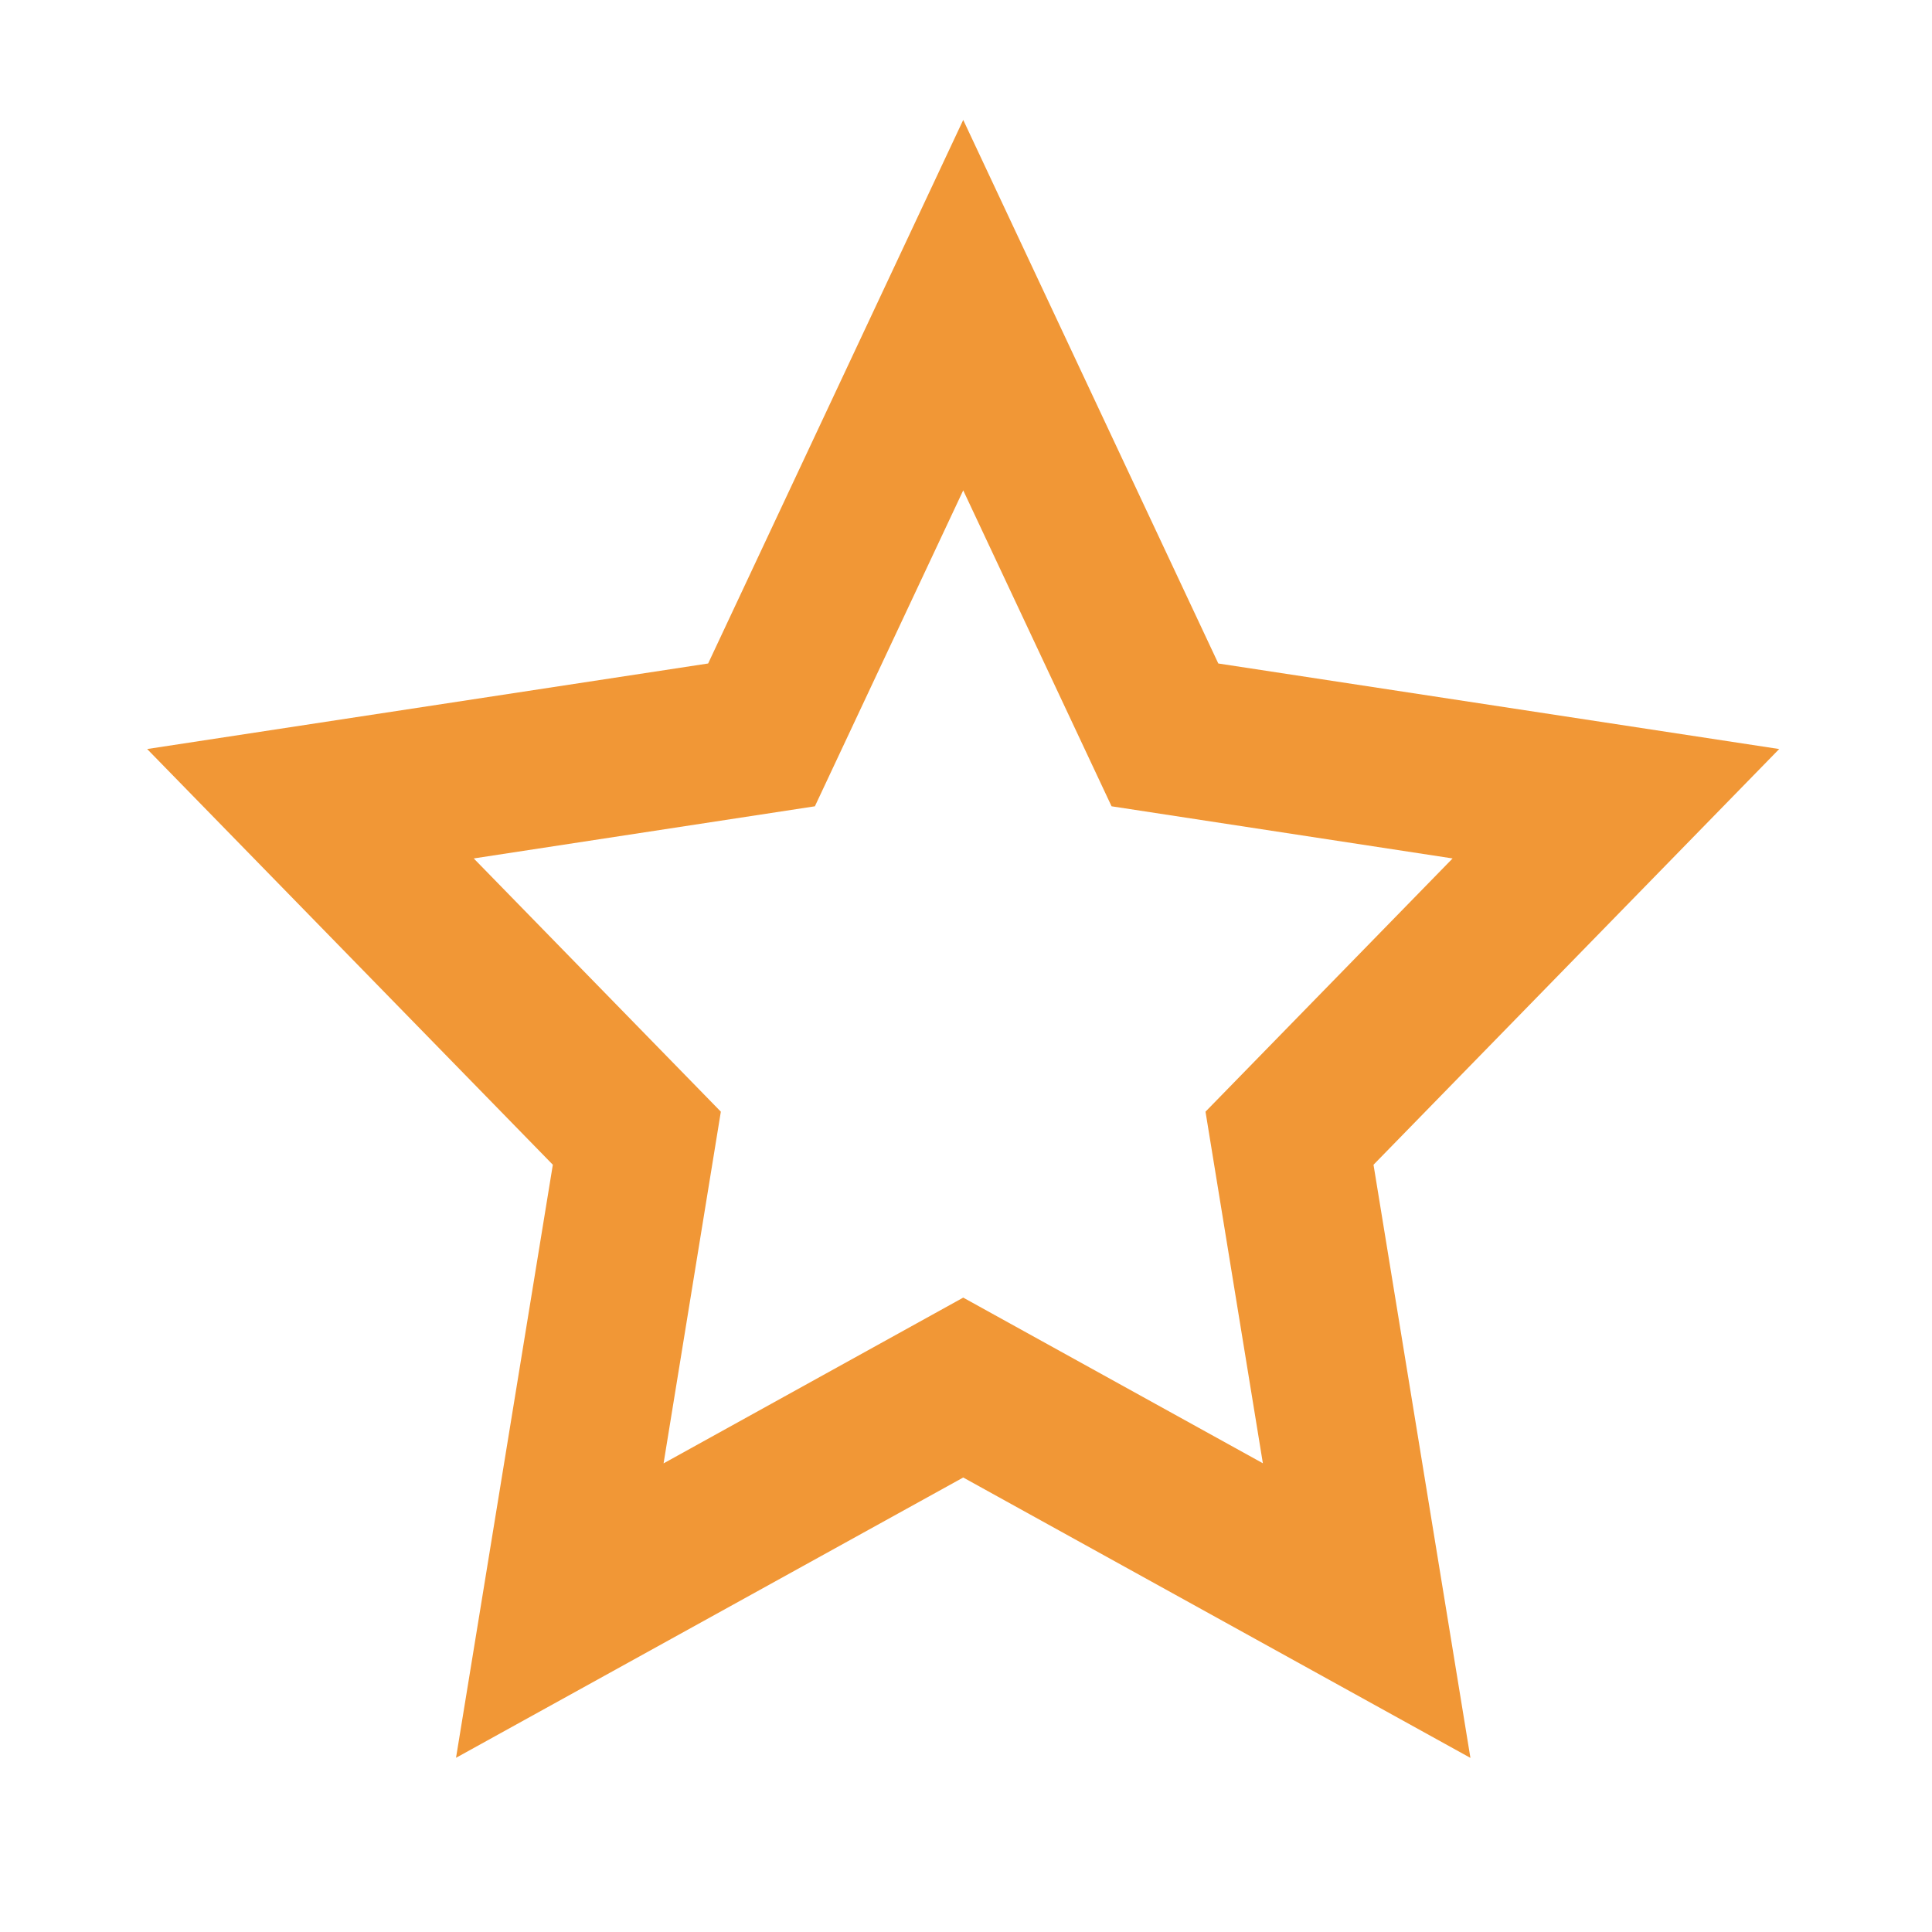
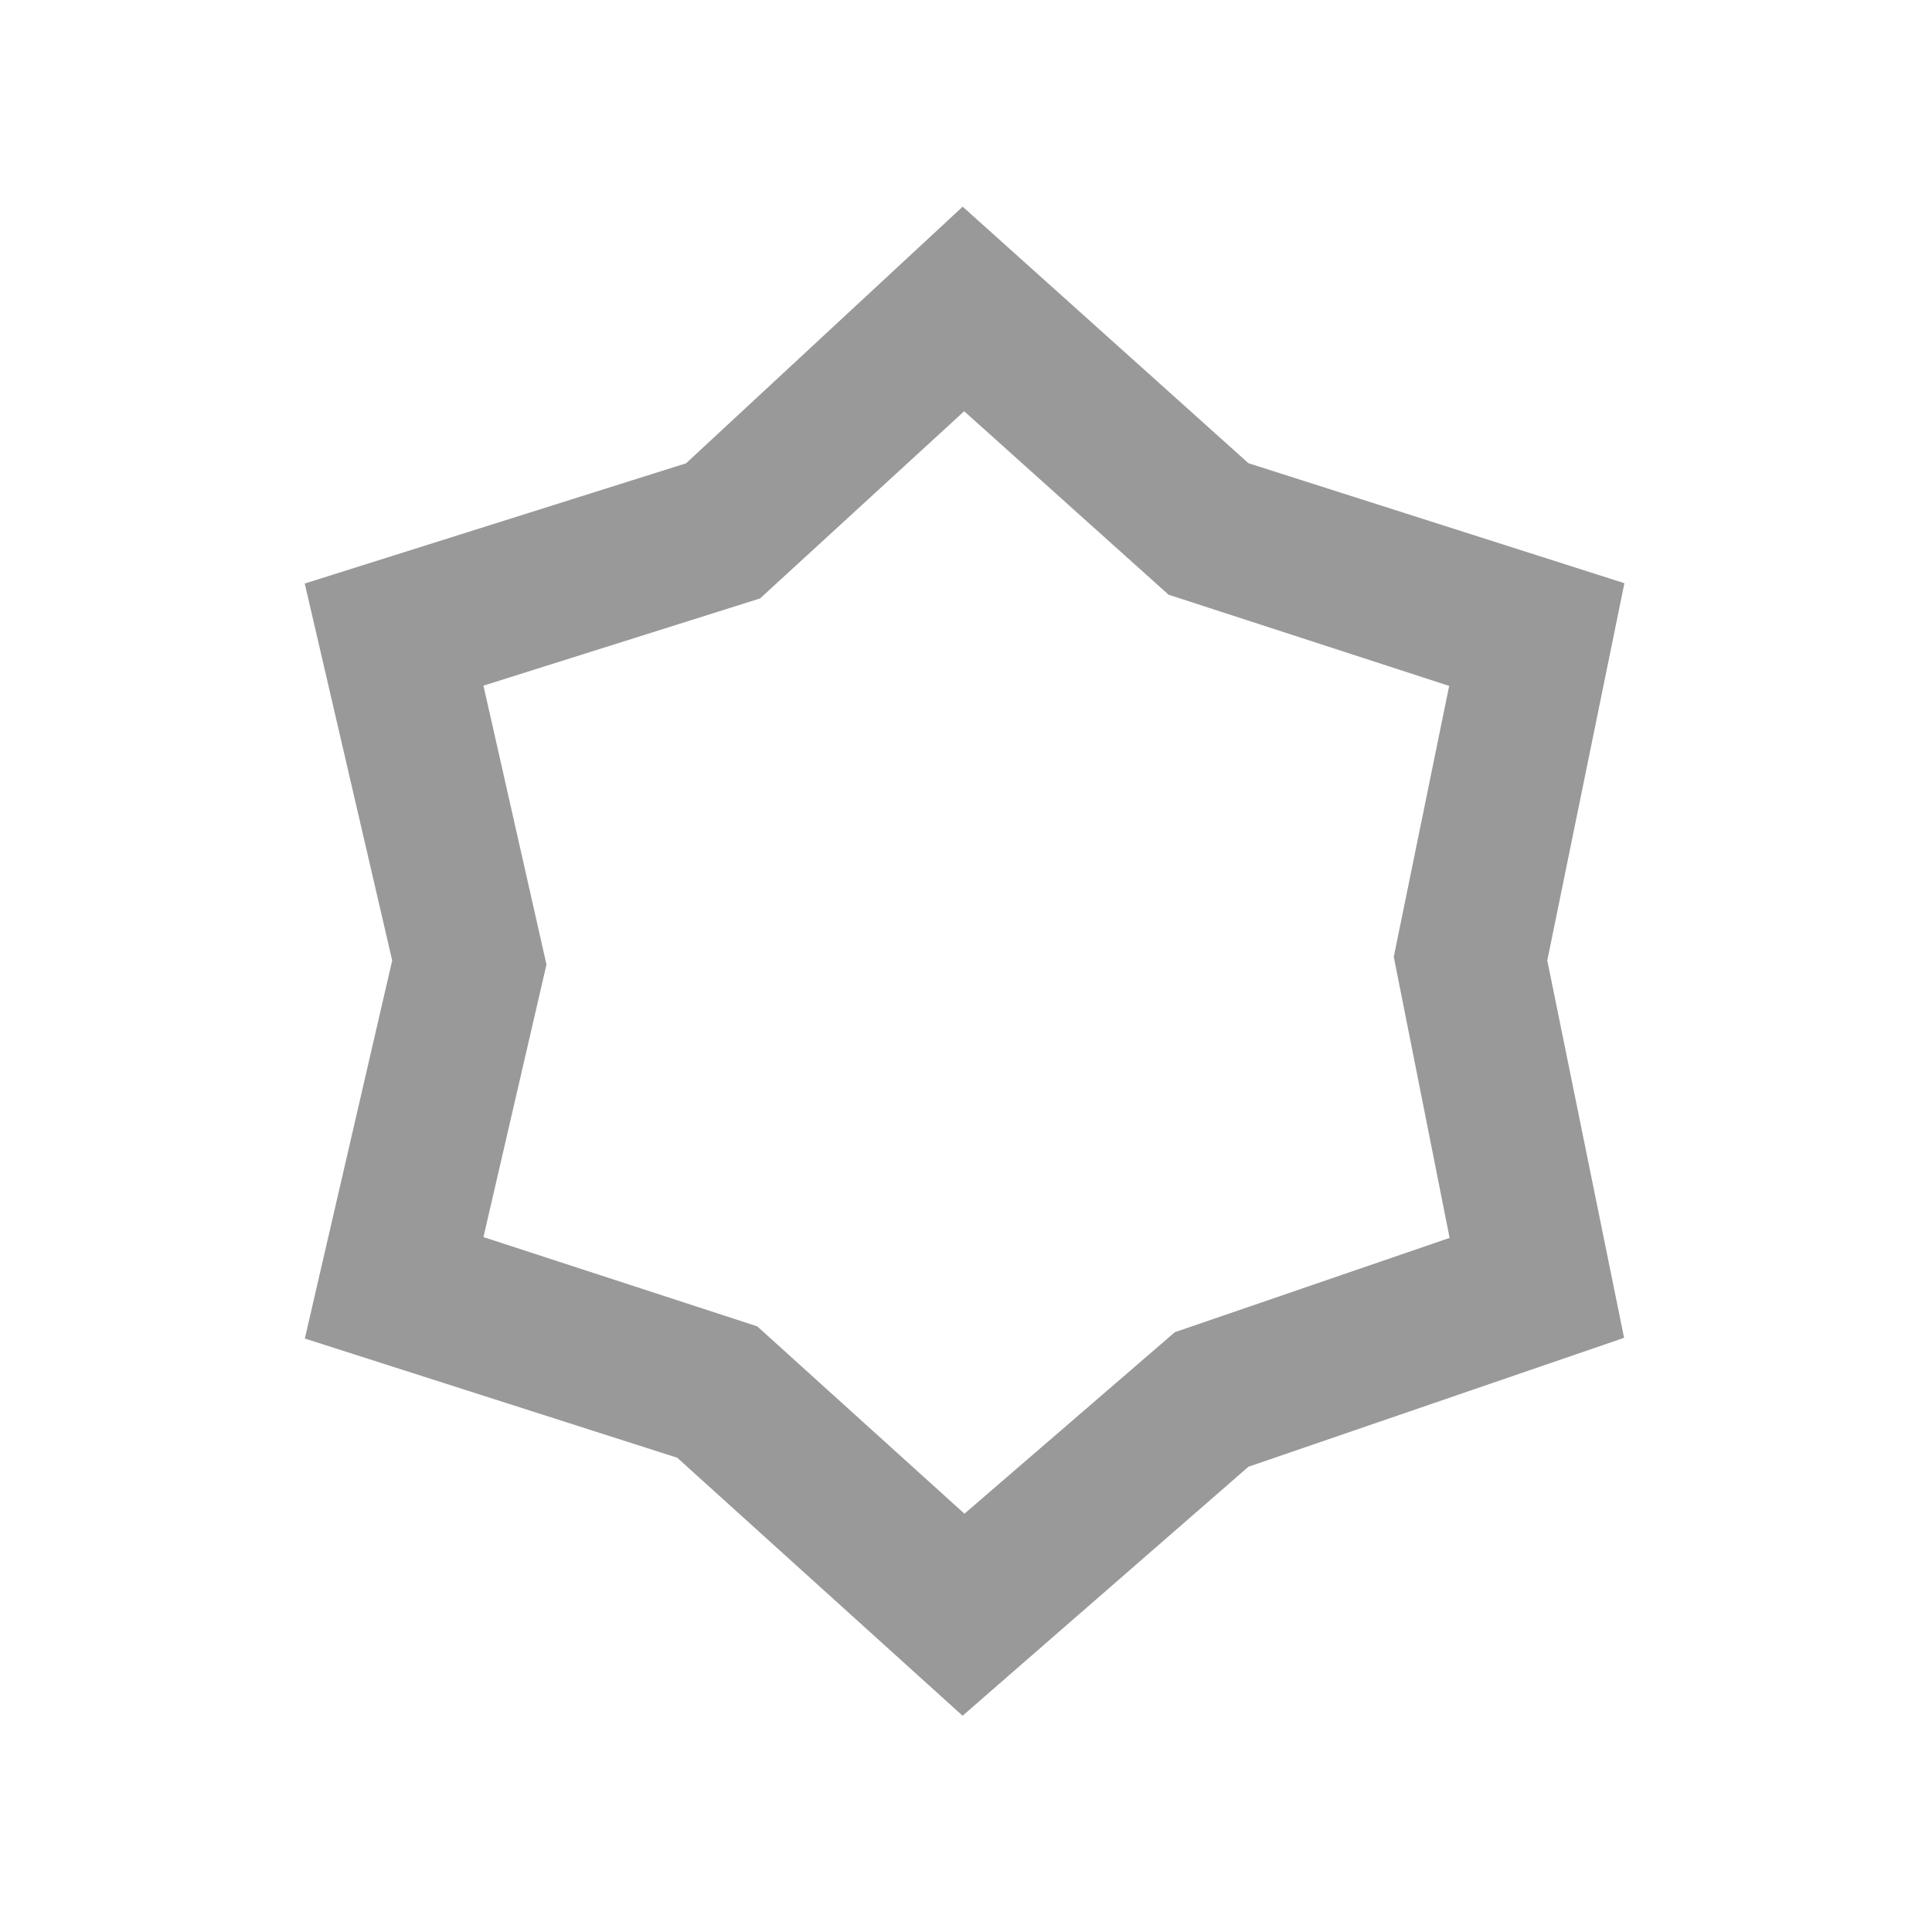
- <svg xmlns="http://www.w3.org/2000/svg" t="1494409191339" class="icon" style="" viewBox="0 0 1024 1024" version="1.1" p-id="17929" width="29" height="29">
+ <svg xmlns="http://www.w3.org/2000/svg" t="1494402087271" class="icon" style="" viewBox="0 0 1024 1024" version="1.1" p-id="11853" width="32" height="32">
  <defs>
    <style type="text/css" />
  </defs>
-   <path d="M779.355 931.721L510.528 783.109 241.702 931.667l51.311-314.329-215.018-220.338 297.333-45.339L510.528 63.559l135.2 288.103 297.28 45.339-215.018 220.338 51.365 314.383zM251.095 454.99L382.061 589.213l-30.352 186.402 158.82-87.853 158.82 87.799-30.407-186.348 130.966-134.224-180.757-27.637-78.623-167.453-78.623 167.453-180.811 27.638z" p-id="17930" fill="#f19736" />
+   <path d="M860.969 309.11l-199.269-63.598L510.239 109.539 363.635 245.556 161.523 309.283l46.348 199.786-46.306 200.388 197.378 63.17 151.249 136.749 151.508-131.975L860.799 709.072l-40.704-200.003 40.874-199.959zM622.698 706.09l-111.52 96.205-109.828-99.306-145.107-47.304 33.4-144.449-33.4-147.832 146.61-46.224 108.184-99.212 108.325 97.239 148.724 48.338-29.36 143.604 29.594 148.959-145.623 49.982z" p-id="11854" fill="#999999" />
</svg>
